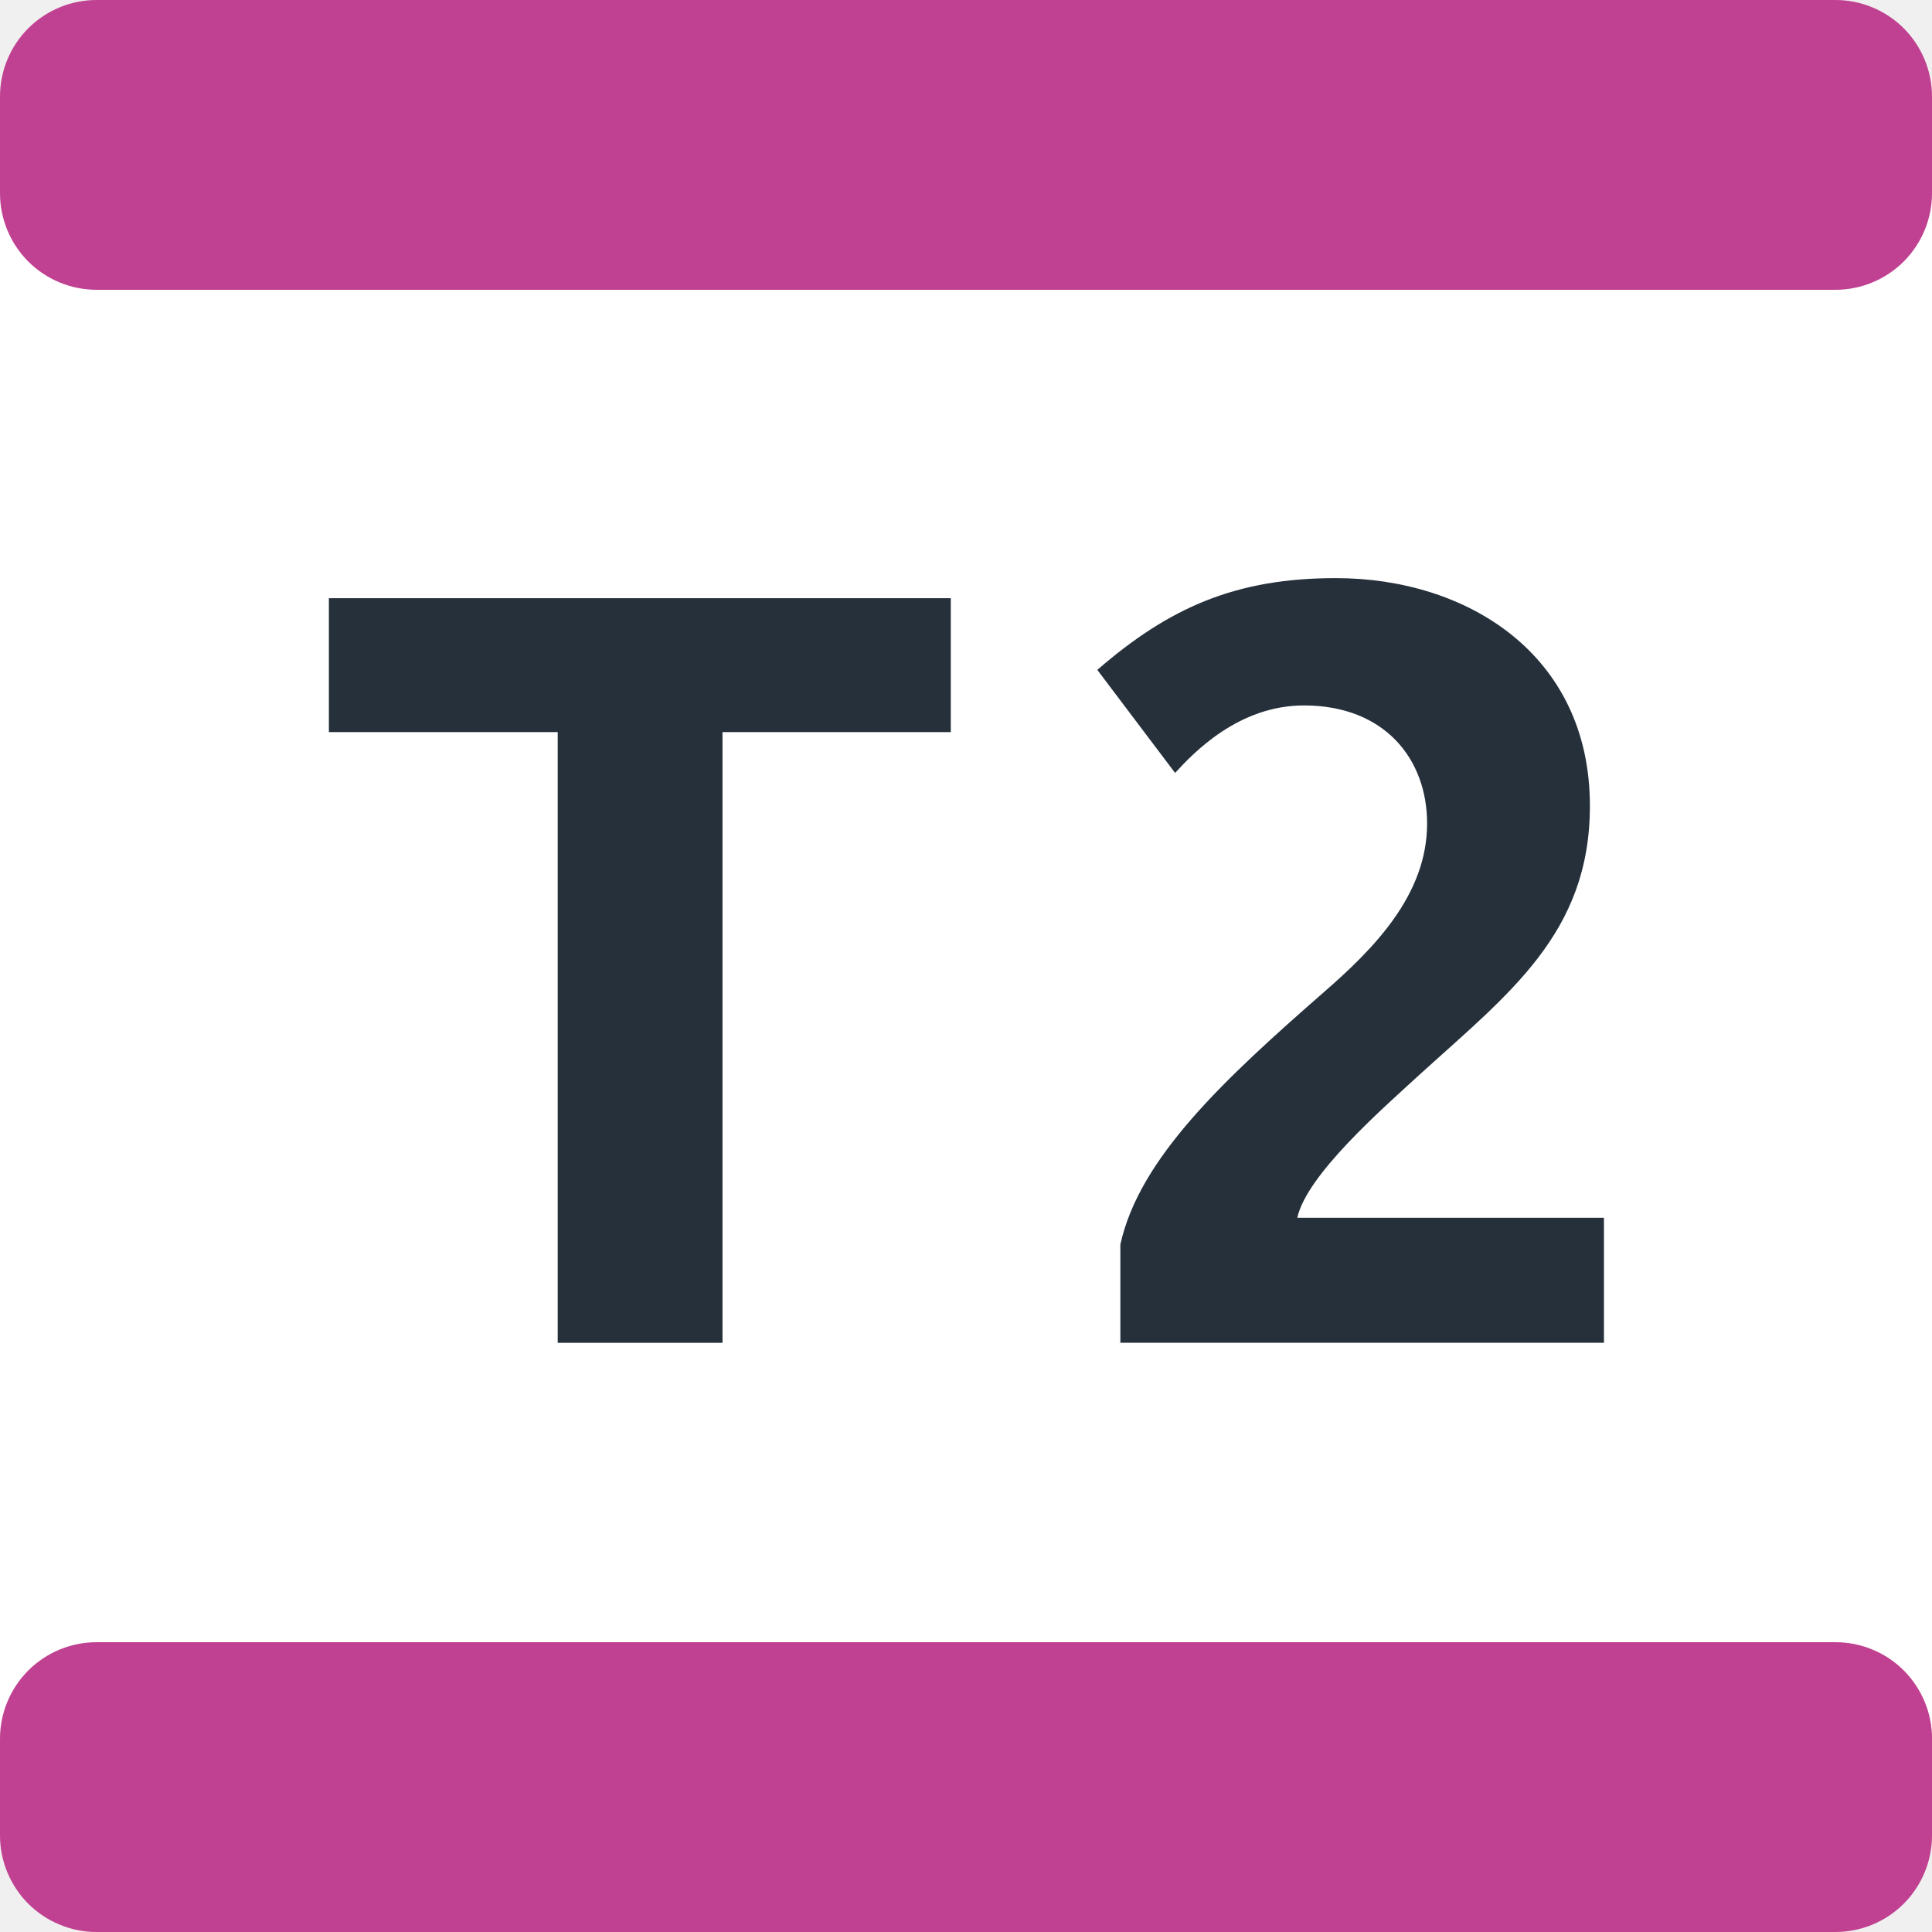
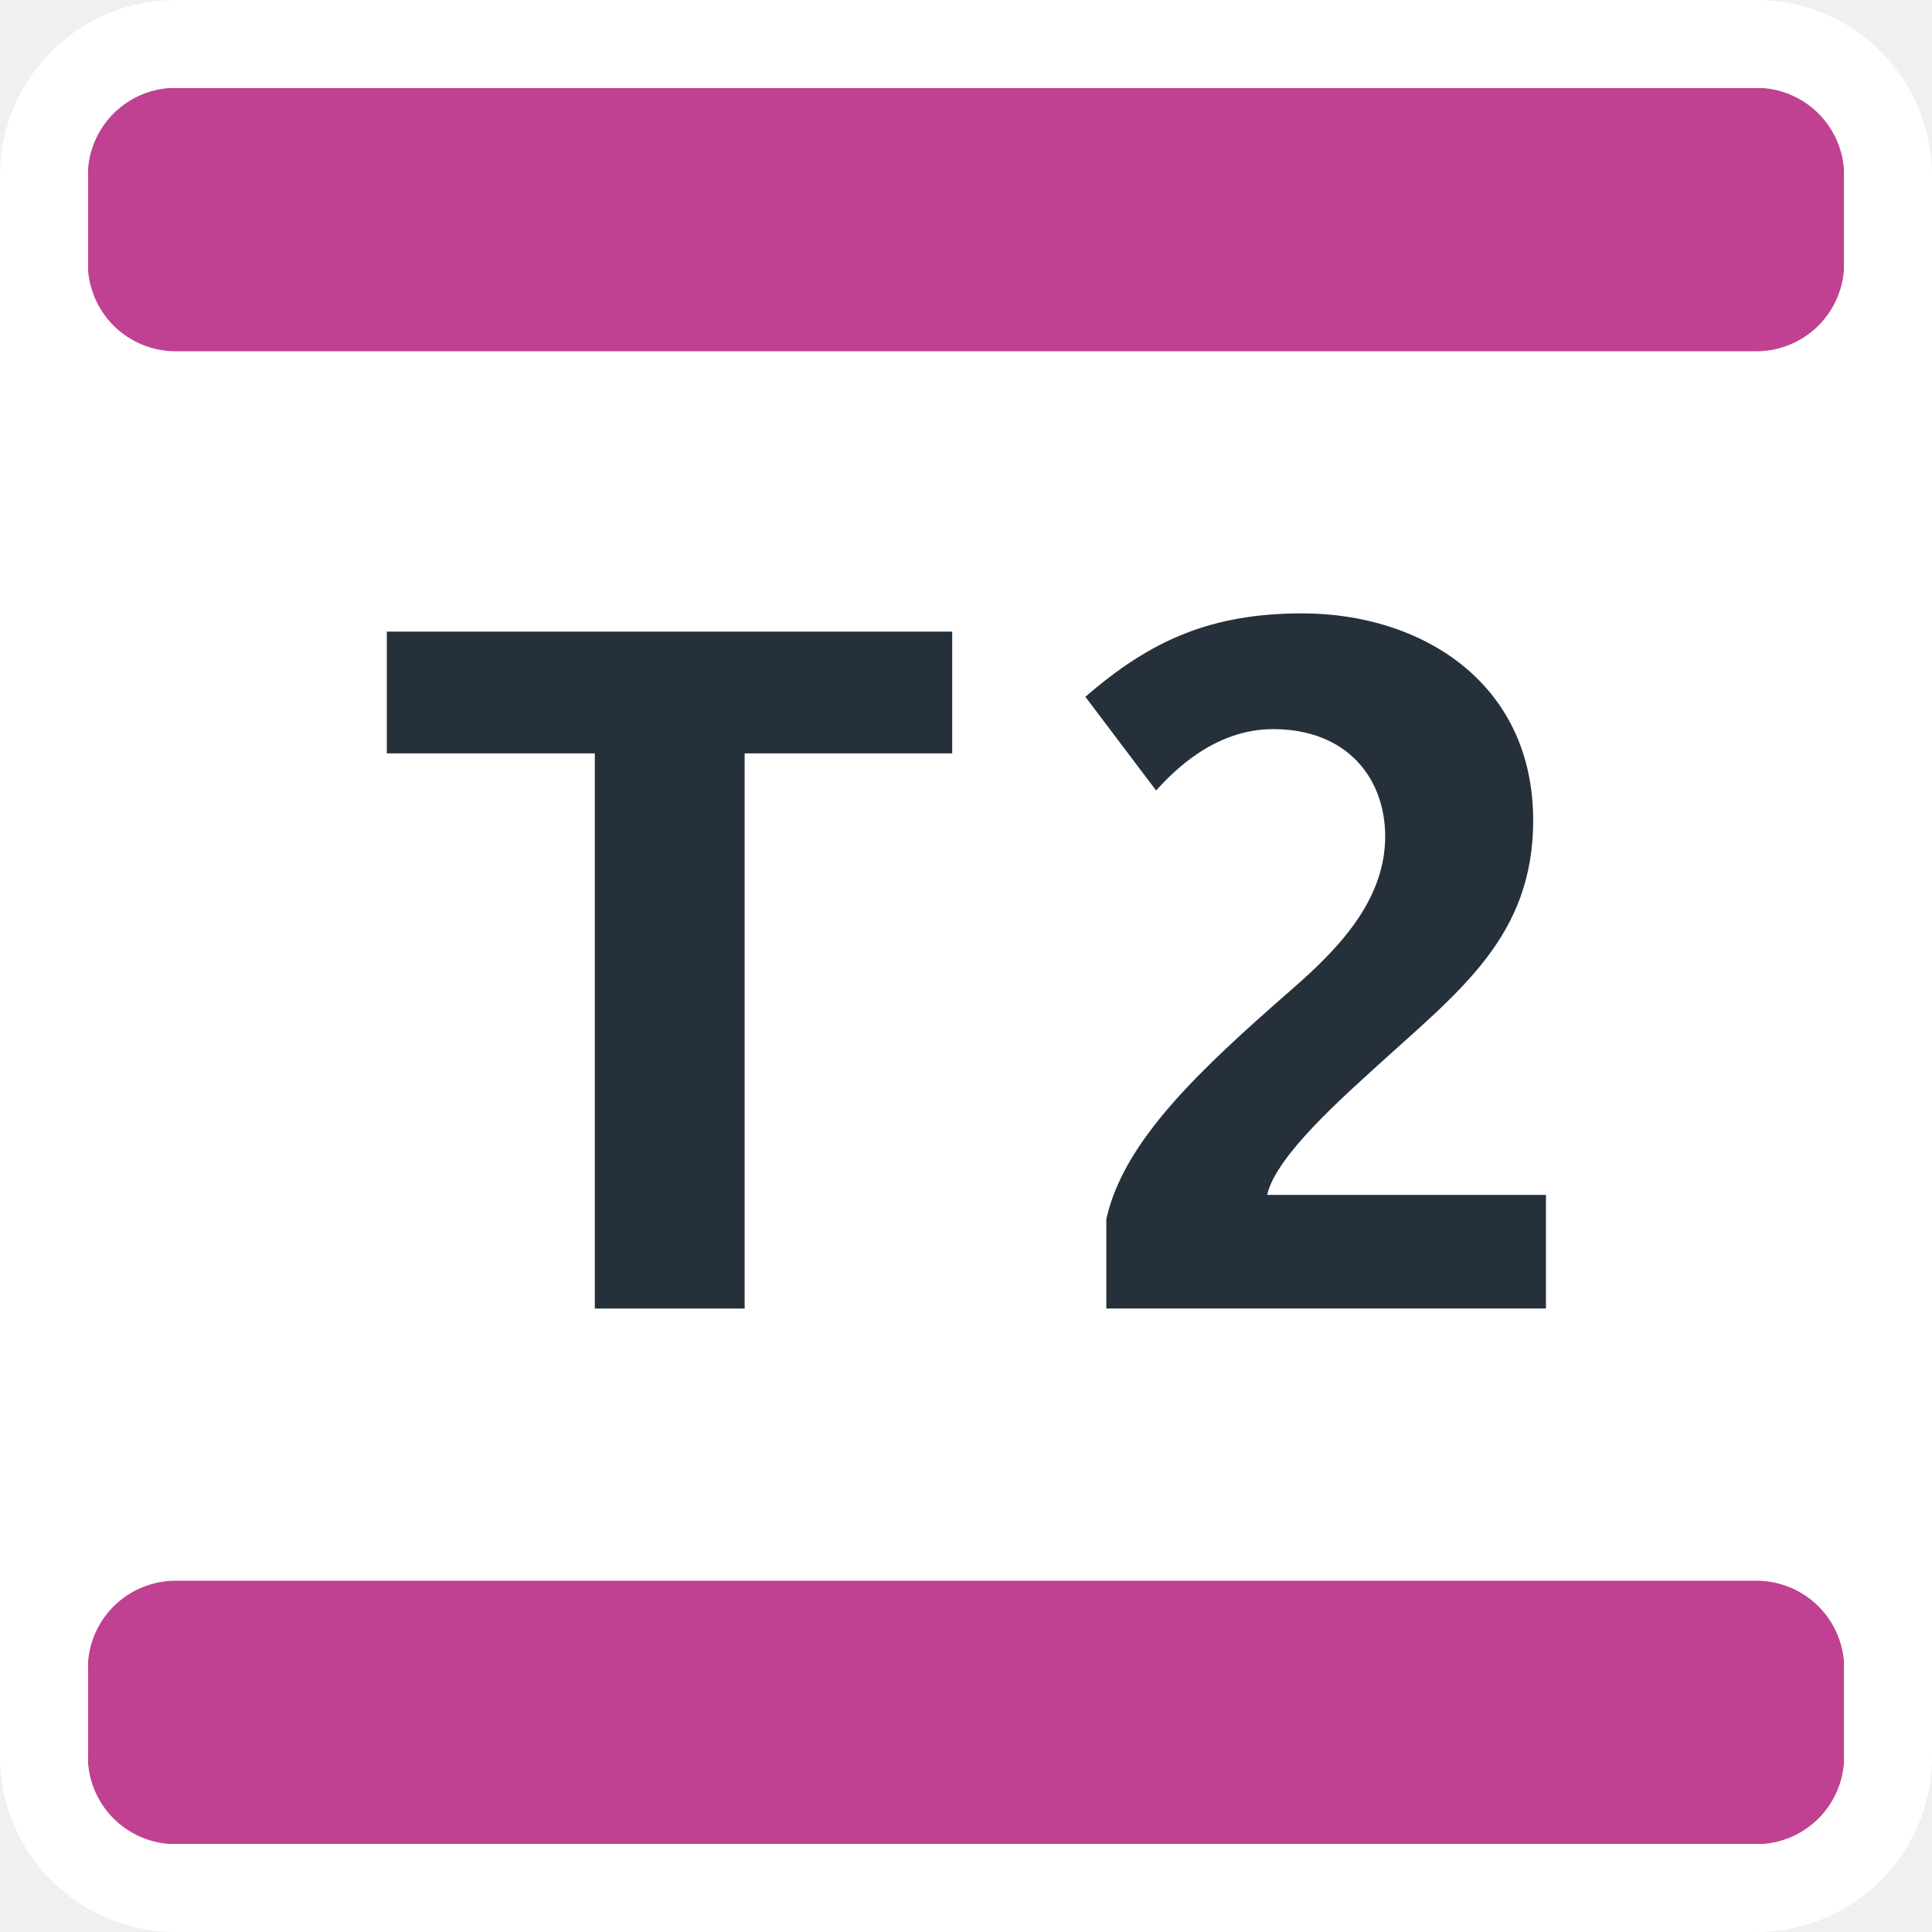
- <svg xmlns="http://www.w3.org/2000/svg" width="30" height="30" viewBox="0 0 30 30" fill="none">
+ <svg xmlns="http://www.w3.org/2000/svg" width="30" height="30" viewBox="-1.5 -1.5 33 33" fill="none">
+   <rect x="-1.5" y="-1.5" width="33" height="33" rx="3" ry="3" fill="#FFFFFF" />
  <mask id="mask0_5_189" style="mask-type:luminance" maskUnits="userSpaceOnUse" x="0" y="0" width="30" height="30">
    <path d="M30 0H0V30H30V0Z" fill="white" />
  </mask>
  <g mask="url(#mask0_5_189)">
    <mask id="mask1_5_189" style="mask-type:luminance" maskUnits="userSpaceOnUse" x="0" y="0" width="30" height="30">
      <path d="M0 0H30V30H0V0Z" fill="white" />
    </mask>
    <g mask="url(#mask1_5_189)">
      <path d="M27.001 0H3.001C1.345 0 0.001 1.343 0.001 3V27C0.001 28.657 1.345 30 3.001 30H27.001C28.658 30 30.001 28.657 30.001 27V3C30.001 1.343 28.658 0 27.001 0Z" fill="white" />
      <path d="M11.219 11.368V20.851H8.66V11.368H5.107V9.289H14.764V11.368L11.219 11.368ZM17.397 20.85V19.324C17.691 17.981 19.017 16.753 20.556 15.407C21.326 14.737 22.16 13.9 22.16 12.787C22.16 11.79 21.505 10.954 20.246 10.954C19.23 10.954 18.527 11.695 18.247 12.002L17.039 10.402C18.153 9.436 19.184 8.977 20.744 8.977C22.774 8.977 24.688 10.157 24.688 12.514C24.688 14.494 23.428 15.428 22.042 16.688C21.453 17.228 20.291 18.243 20.144 18.91H24.906V20.85H17.397Z" fill="#25303B" />
      <path d="M28.5 0H1.5C1.102 0 0.721 0.158 0.439 0.439C0.158 0.721 0 1.102 0 1.5V3C0 3.398 0.158 3.779 0.439 4.061C0.721 4.342 1.102 4.5 1.5 4.5H28.5C28.898 4.5 29.279 4.342 29.561 4.061C29.842 3.779 30 3.398 30 3V1.5C30 1.102 29.842 0.721 29.561 0.439C29.279 0.158 28.898 0 28.5 0ZM30.001 28.5V27C30.001 26.602 29.843 26.221 29.562 25.939C29.281 25.658 28.899 25.5 28.501 25.5H1.5C1.102 25.5 0.721 25.658 0.439 25.939C0.158 26.221 0 26.602 0 27V28.5C0 28.898 0.158 29.279 0.439 29.561C0.721 29.842 1.102 30 1.5 30H28.5C28.898 30 29.279 29.842 29.561 29.561C29.842 29.279 30 28.898 30 28.5H30.001Z" fill="#C04191" />
    </g>
  </g>
</svg>
